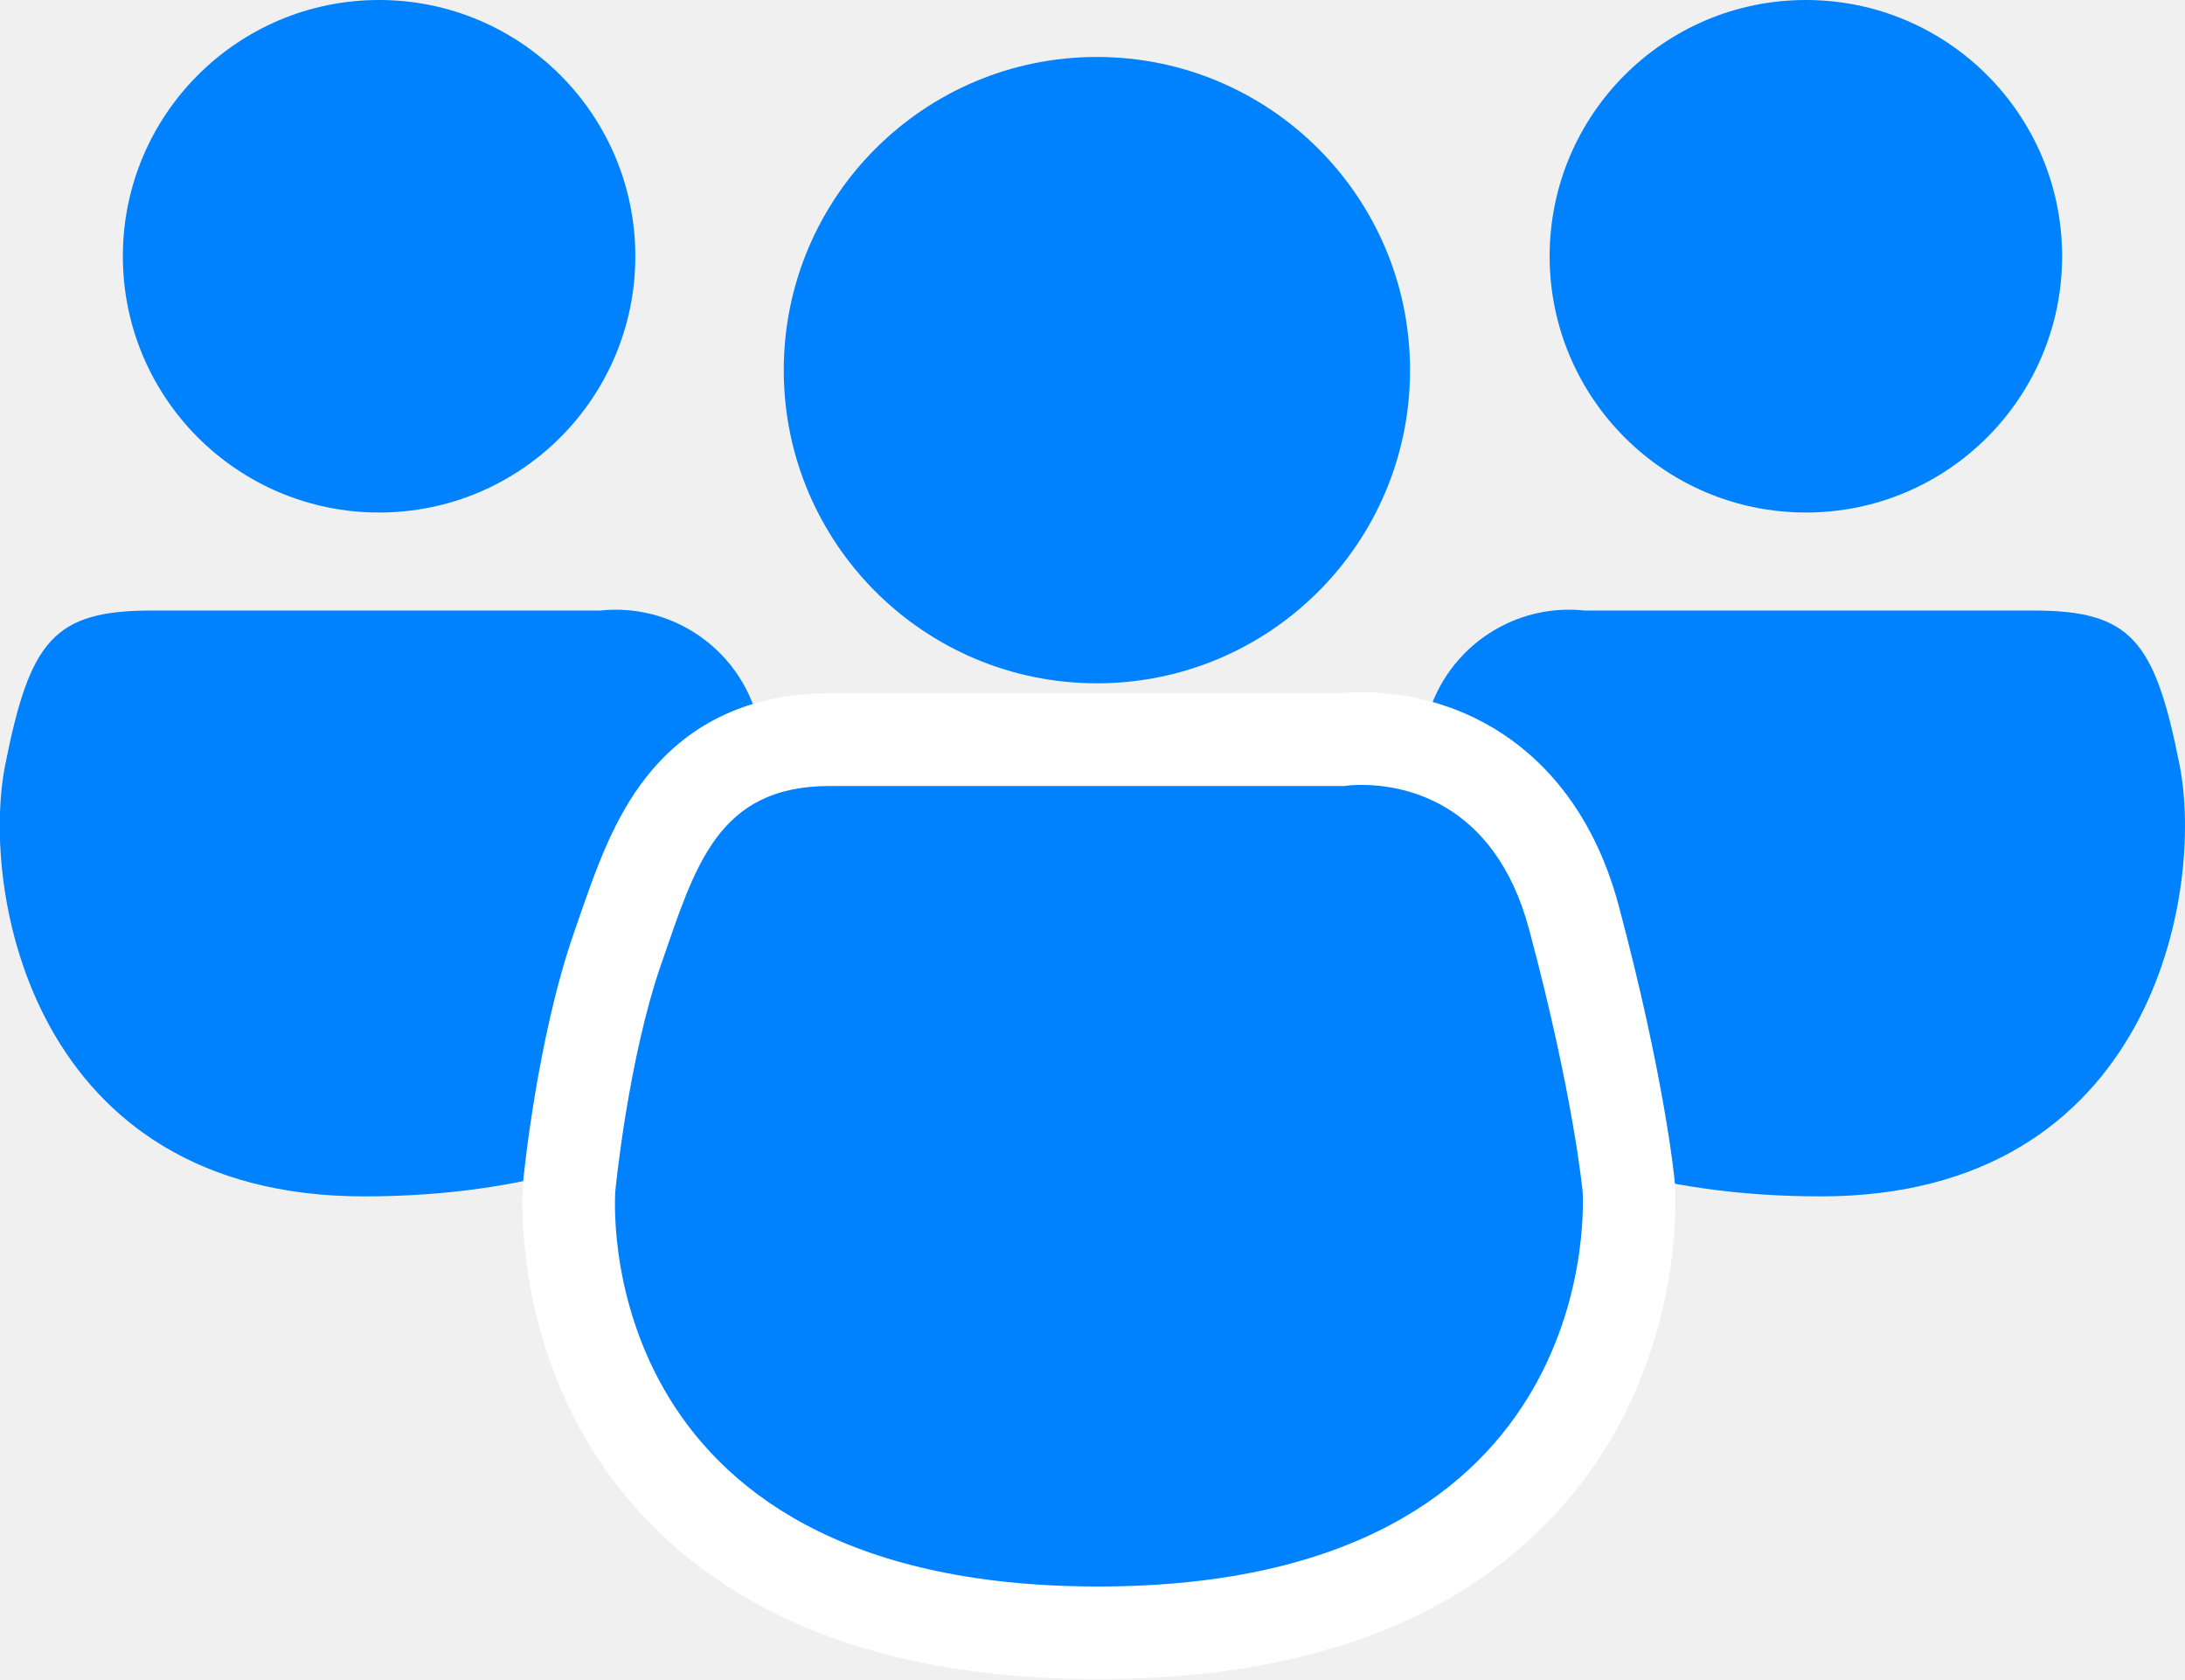
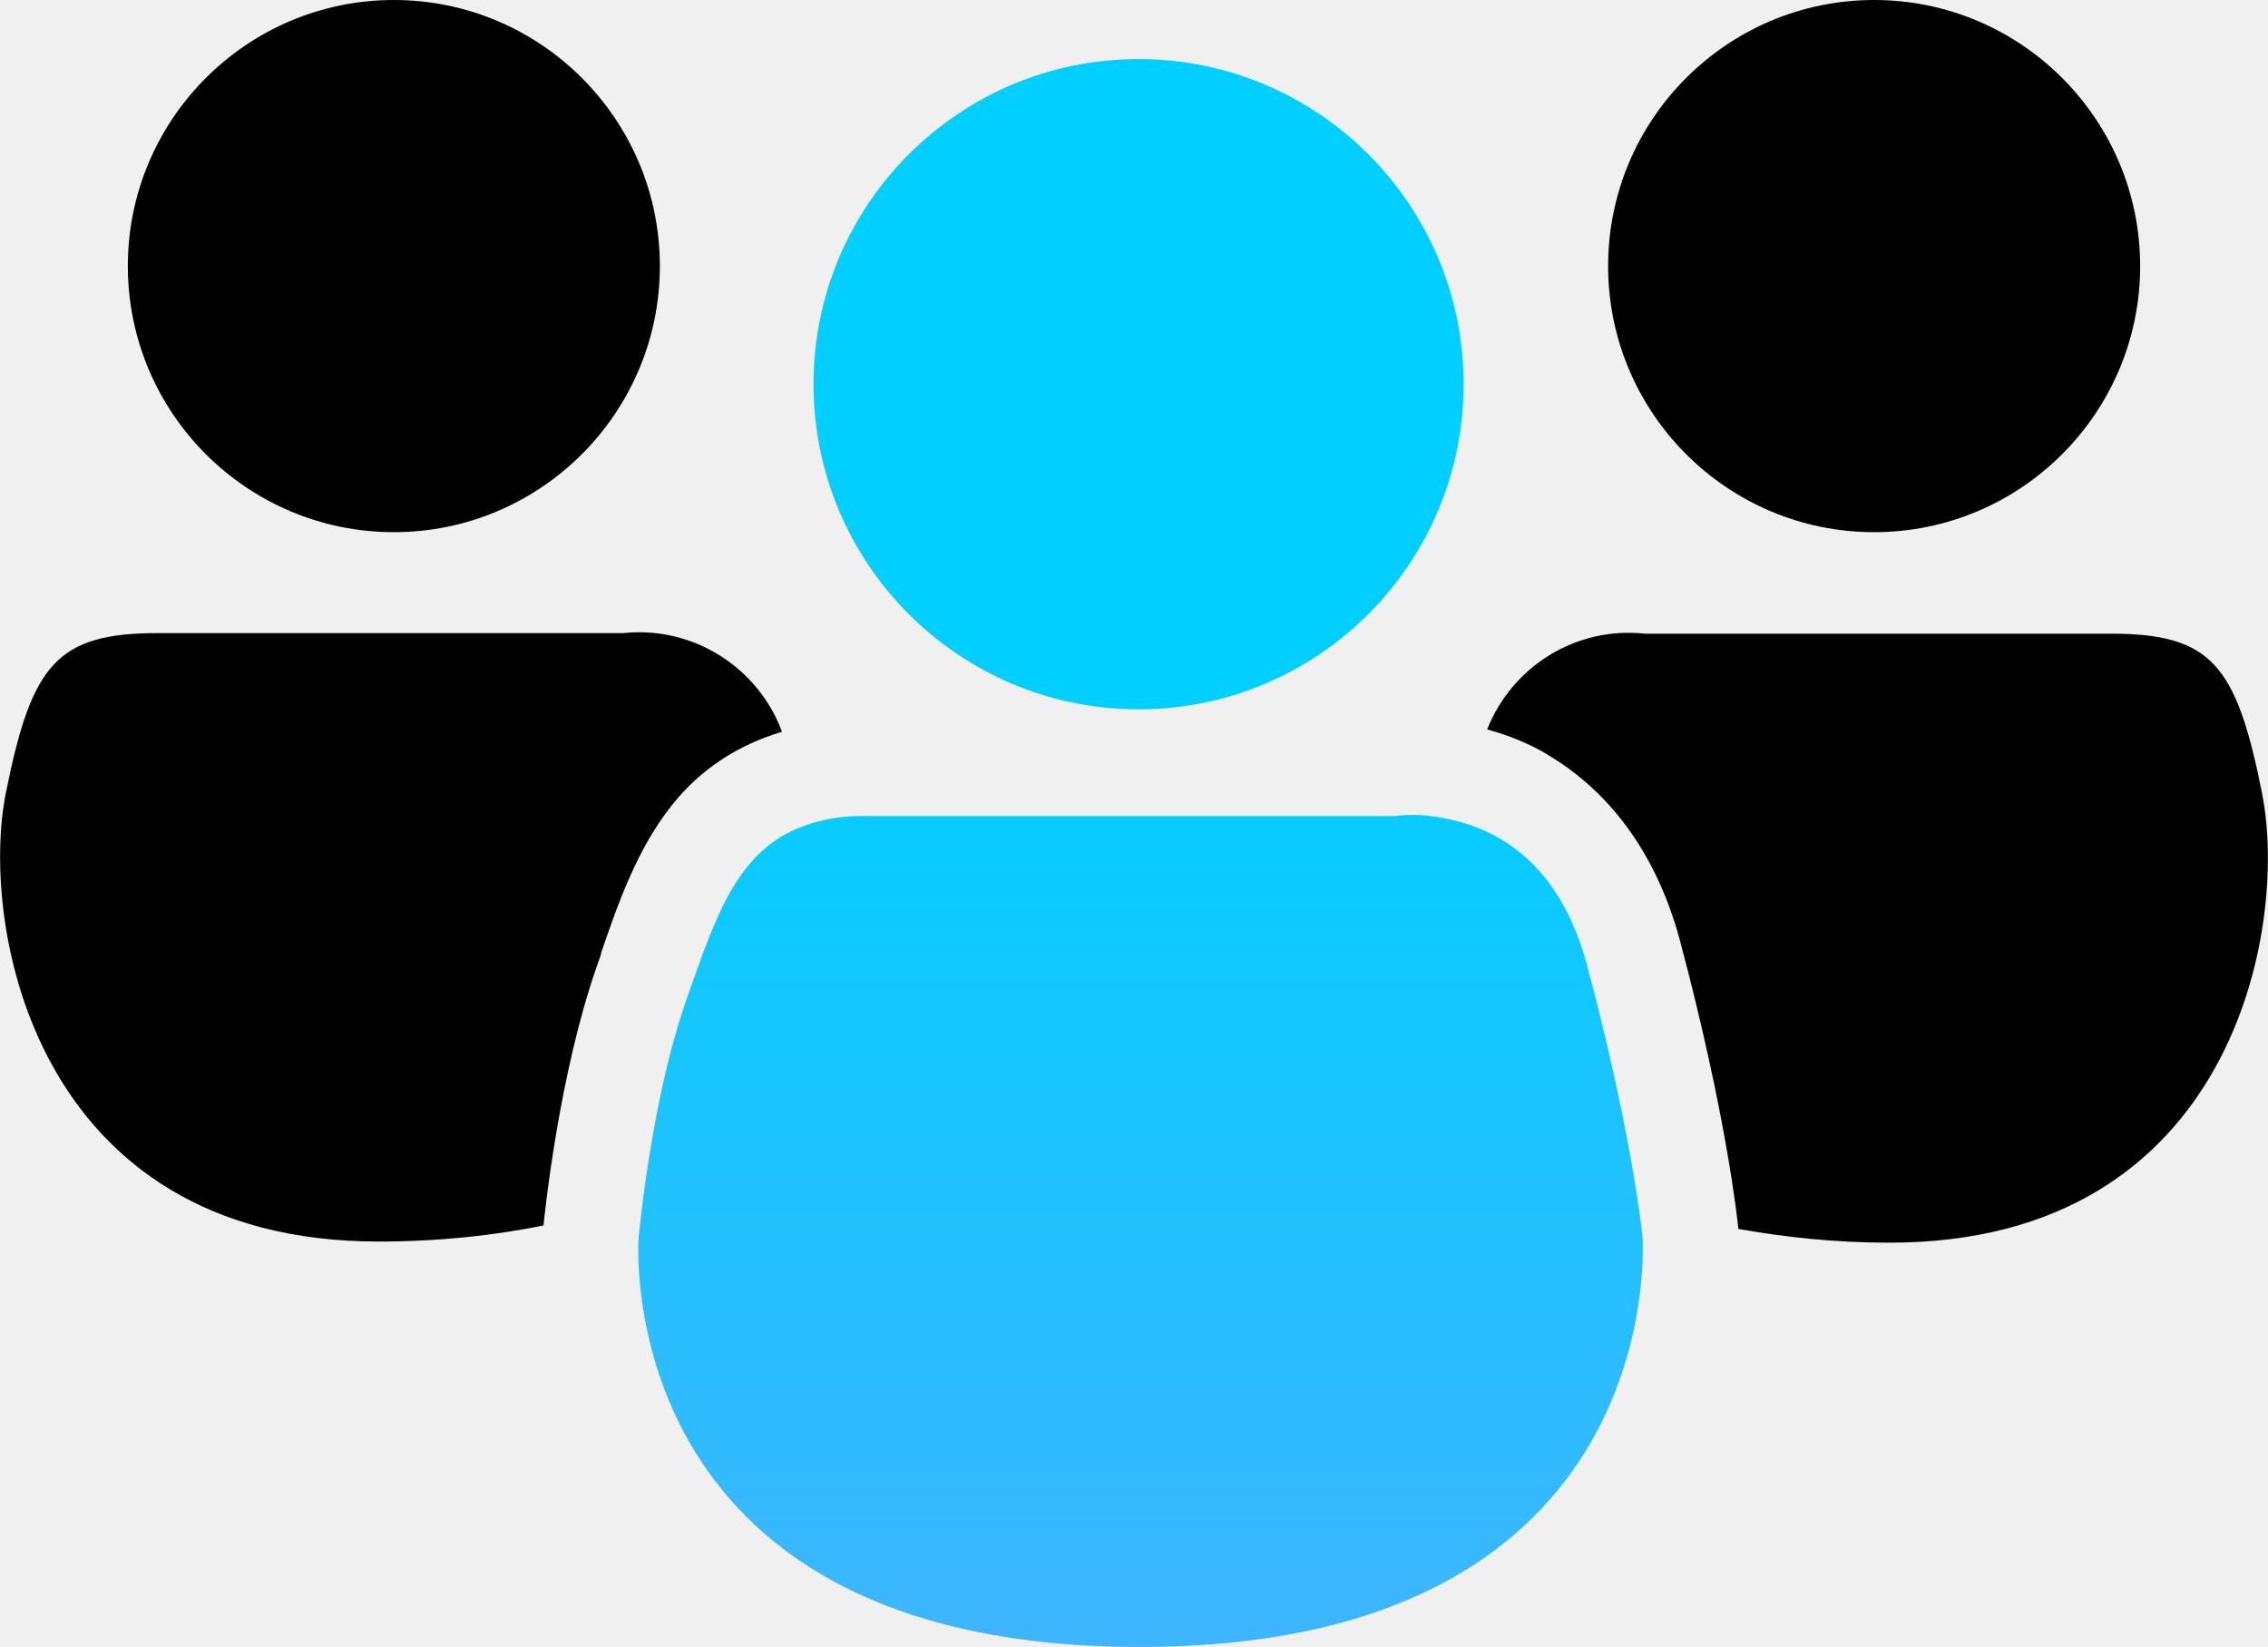
- <svg xmlns="http://www.w3.org/2000/svg" width="35.363" height="27.174" viewBox="0 0 35.363 27.174">
-   <g id="Group_431" data-name="Group 431" transform="translate(12497.766 12141.879)">
-     <circle id="Ellipse_598" data-name="Ellipse 598" cx="5.068" cy="5.068" r="5.068" transform="translate(-12485.081 -12140.957)" fill="#0082fe" />
-     <ellipse id="Ellipse_600" data-name="Ellipse 600" cx="4.147" cy="4.147" rx="4.147" ry="4.147" transform="translate(-12472.686 -12141.879)" fill="#0082fe" />
-     <ellipse id="Ellipse_601" data-name="Ellipse 601" cx="4.147" cy="4.147" rx="4.147" ry="4.147" transform="translate(-12495.777 -12141.879)" fill="#0082fe" />
-     <path id="Path_685" data-name="Path 685" d="M-12432.167-12129.2h-7.257a2.379,2.379,0,0,0-2.605,2.019,41.97,41.97,0,0,0-.93,4.555s1.968,2.907,7.355,2.907,6.21-4.955,5.809-6.979S-12430.58-12129.2-12432.167-12129.2Z" transform="translate(-32.695 -2.799)" fill="#0082fe" />
-     <path id="Path_686" data-name="Path 686" d="M-12440.5-12129.2h7.257a2.378,2.378,0,0,1,2.6,2.019,41.841,41.841,0,0,1,.931,4.555s-1.968,2.907-7.355,2.907-6.21-4.955-5.809-6.979S-12442.087-12129.2-12440.5-12129.2Z" transform="translate(-54.806 -2.799)" fill="#0082fe" />
-     <g id="Path_683" data-name="Path 683" transform="translate(-44.849 0.039)" fill="#0082fe">
-       <path d="M -12435.146 -12115.494 C -12438.196 -12115.494 -12440.498 -12116.312 -12441.988 -12117.927 C -12443.898 -12119.997 -12443.715 -12122.593 -12443.706 -12122.702 L -12443.705 -12122.708 L -12443.704 -12122.714 C -12443.696 -12122.805 -12443.485 -12124.948 -12442.92 -12126.572 C -12442.894 -12126.65 -12442.867 -12126.727 -12442.841 -12126.803 C -12442.332 -12128.277 -12441.755 -12129.948 -12439.489 -12129.948 L -12431.208 -12129.948 C -12431.138 -12129.956 -12431.024 -12129.966 -12430.879 -12129.966 C -12429.214 -12129.966 -12427.931 -12128.885 -12427.445 -12127.075 C -12426.717 -12124.355 -12426.563 -12122.778 -12426.557 -12122.713 L -12426.557 -12122.706 L -12426.556 -12122.699 C -12426.548 -12122.59 -12426.376 -12119.995 -12428.295 -12117.926 C -12429.792 -12116.312 -12432.097 -12115.494 -12435.146 -12115.494 Z" stroke="none" />
-       <path d="M -12430.879 -12129.216 C -12431.054 -12129.216 -12431.16 -12129.198 -12431.16 -12129.198 C -12431.16 -12129.198 -12437.667 -12129.198 -12439.489 -12129.198 C -12441.312 -12129.198 -12441.669 -12127.885 -12442.212 -12126.326 C -12442.754 -12124.769 -12442.958 -12122.643 -12442.958 -12122.643 C -12442.958 -12122.643 -12443.471 -12116.244 -12435.146 -12116.244 C -12426.822 -12116.244 -12427.304 -12122.643 -12427.304 -12122.643 C -12427.304 -12122.643 -12427.449 -12124.191 -12428.17 -12126.881 C -12428.734 -12128.987 -12430.249 -12129.216 -12430.879 -12129.216 M -12430.879 -12130.716 L -12430.879 -12130.716 C -12430.343 -12130.716 -12429.532 -12130.612 -12428.722 -12130.121 C -12428.048 -12129.712 -12427.154 -12128.886 -12426.721 -12127.27 C -12425.977 -12124.489 -12425.816 -12122.852 -12425.811 -12122.783 L -12425.808 -12122.755 C -12425.799 -12122.633 -12425.606 -12119.722 -12427.745 -12117.416 C -12429.39 -12115.644 -12431.88 -12114.744 -12435.146 -12114.744 C -12438.414 -12114.744 -12440.901 -12115.644 -12442.539 -12117.418 C -12444.67 -12119.727 -12444.463 -12122.64 -12444.453 -12122.763 L -12444.451 -12122.786 C -12444.442 -12122.88 -12444.223 -12125.111 -12443.629 -12126.819 C -12443.602 -12126.896 -12443.575 -12126.972 -12443.55 -12127.048 C -12443.272 -12127.85 -12442.986 -12128.679 -12442.444 -12129.359 C -12441.735 -12130.248 -12440.741 -12130.698 -12439.489 -12130.698 L -12431.248 -12130.698 C -12431.155 -12130.707 -12431.03 -12130.716 -12430.879 -12130.716 Z" stroke="none" fill="#fff" />
-     </g>
+ <svg xmlns="http://www.w3.org/2000/svg" xmlns:xlink="http://www.w3.org/1999/xlink" id="Layer_2" viewBox="0 0 39.56 28.71">
+   <defs>
+     <style>.cls-1{fill:url(#linear-gradient);}.cls-2{fill:url(#linear-gradient-2);}</style>
+     <linearGradient id="linear-gradient" x1="19.86" y1="57.79" x2="19.86" y2="12.34" gradientUnits="userSpaceOnUse">
+       <stop offset="0" stop-color="#ad87ff" />
+       <stop offset="1" stop-color="#00cfff" />
+     </linearGradient>
+     <linearGradient id="linear-gradient-2" x1="19.9" x2="19.9" xlink:href="#linear-gradient" />
+   </defs>
+   <g id="Layer_1-2">
+     <path class="cls-1" d="m19.86,12.37c3.13,0,5.67-2.54,5.67-5.67s-2.54-5.67-5.67-5.67-5.67,2.54-5.67,5.67,2.54,5.67,5.67,5.67Z" />
+     <path d="m32.69,9.28c2.56,0,4.64-2.08,4.64-4.64s-2.08-4.64-4.64-4.64-4.64,2.08-4.64,4.64,2.08,4.64,4.64,4.64Z" />
+     <path d="m6.87,9.28c2.56,0,4.64-2.08,4.64-4.64S9.43,0,6.87,0,2.23,2.08,2.23,4.64s2.08,4.64,4.64,4.64Z" />
+     <path d="m39.46,13.85c-.45-2.26-.88-2.8-2.65-2.8h-8.12c-1.21-.13-2.32.58-2.75,1.67.36.1.74.24,1.12.48.75.46,1.75,1.38,2.24,3.19.83,3.11,1.01,4.94,1.02,5.02v.02c.79.14,1.66.24,2.64.24,6.03,0,6.95-5.54,6.5-7.81Z" />
+     <path d="m10.48,16.63c.31-.9.63-1.82,1.24-2.59.51-.64,1.16-1.05,1.92-1.28-.41-1.11-1.54-1.85-2.77-1.72H2.76c-1.77,0-2.21.54-2.66,2.8-.45,2.26.47,7.81,6.5,7.81,1.08,0,2.04-.11,2.88-.28.02-.2.27-2.62.92-4.49.03-.09.06-.17.09-.26Z" />
+     <path class="cls-2" d="m28.65,21.56s-.02-.22-.08-.6c-.11-.74-.36-2.16-.89-4.14-.44-1.63-1.38-2.24-2.15-2.47-.35-.1-.66-.14-.88-.14-.2,0-.31.02-.31.02h-9.32c-.39,0-.71.07-.99.17-1.19.42-1.56,1.63-2.06,3.04-.41,1.17-.64,2.61-.75,3.44-.05.41-.08.68-.08.68,0,0-.57,7.16,8.74,7.16s8.77-7.16,8.77-7.16Z" />
  </g>
</svg>
